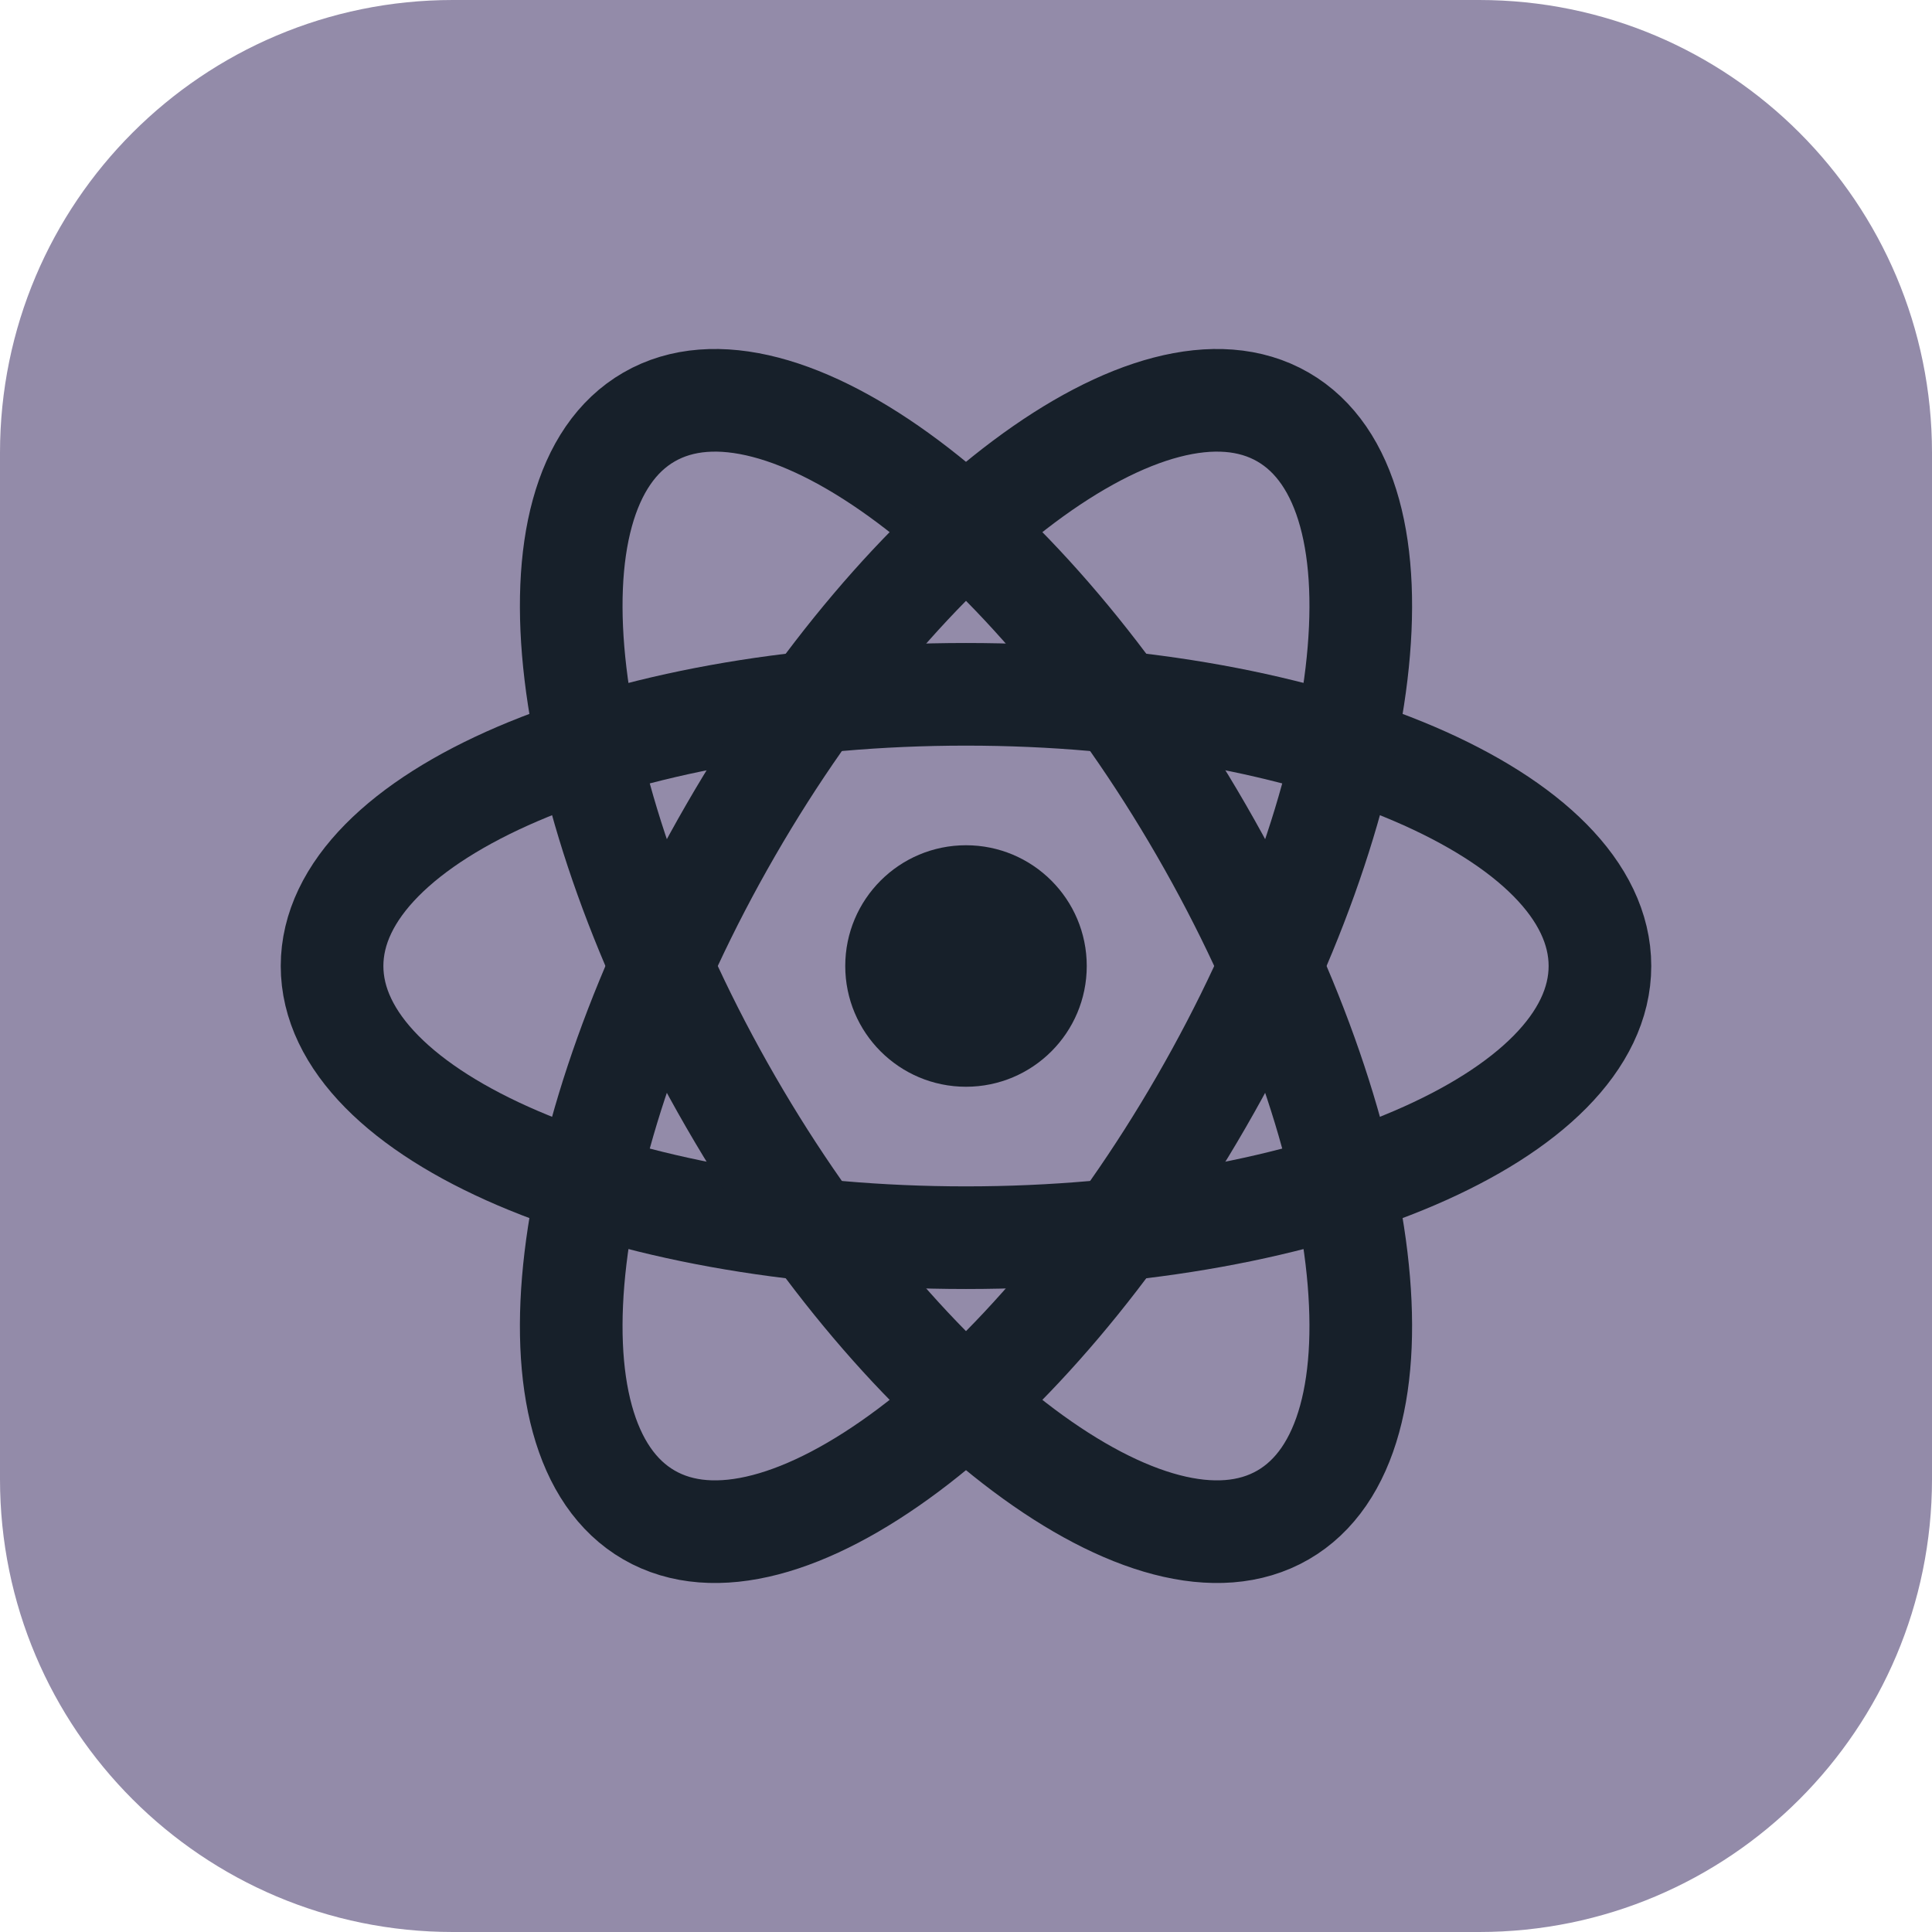
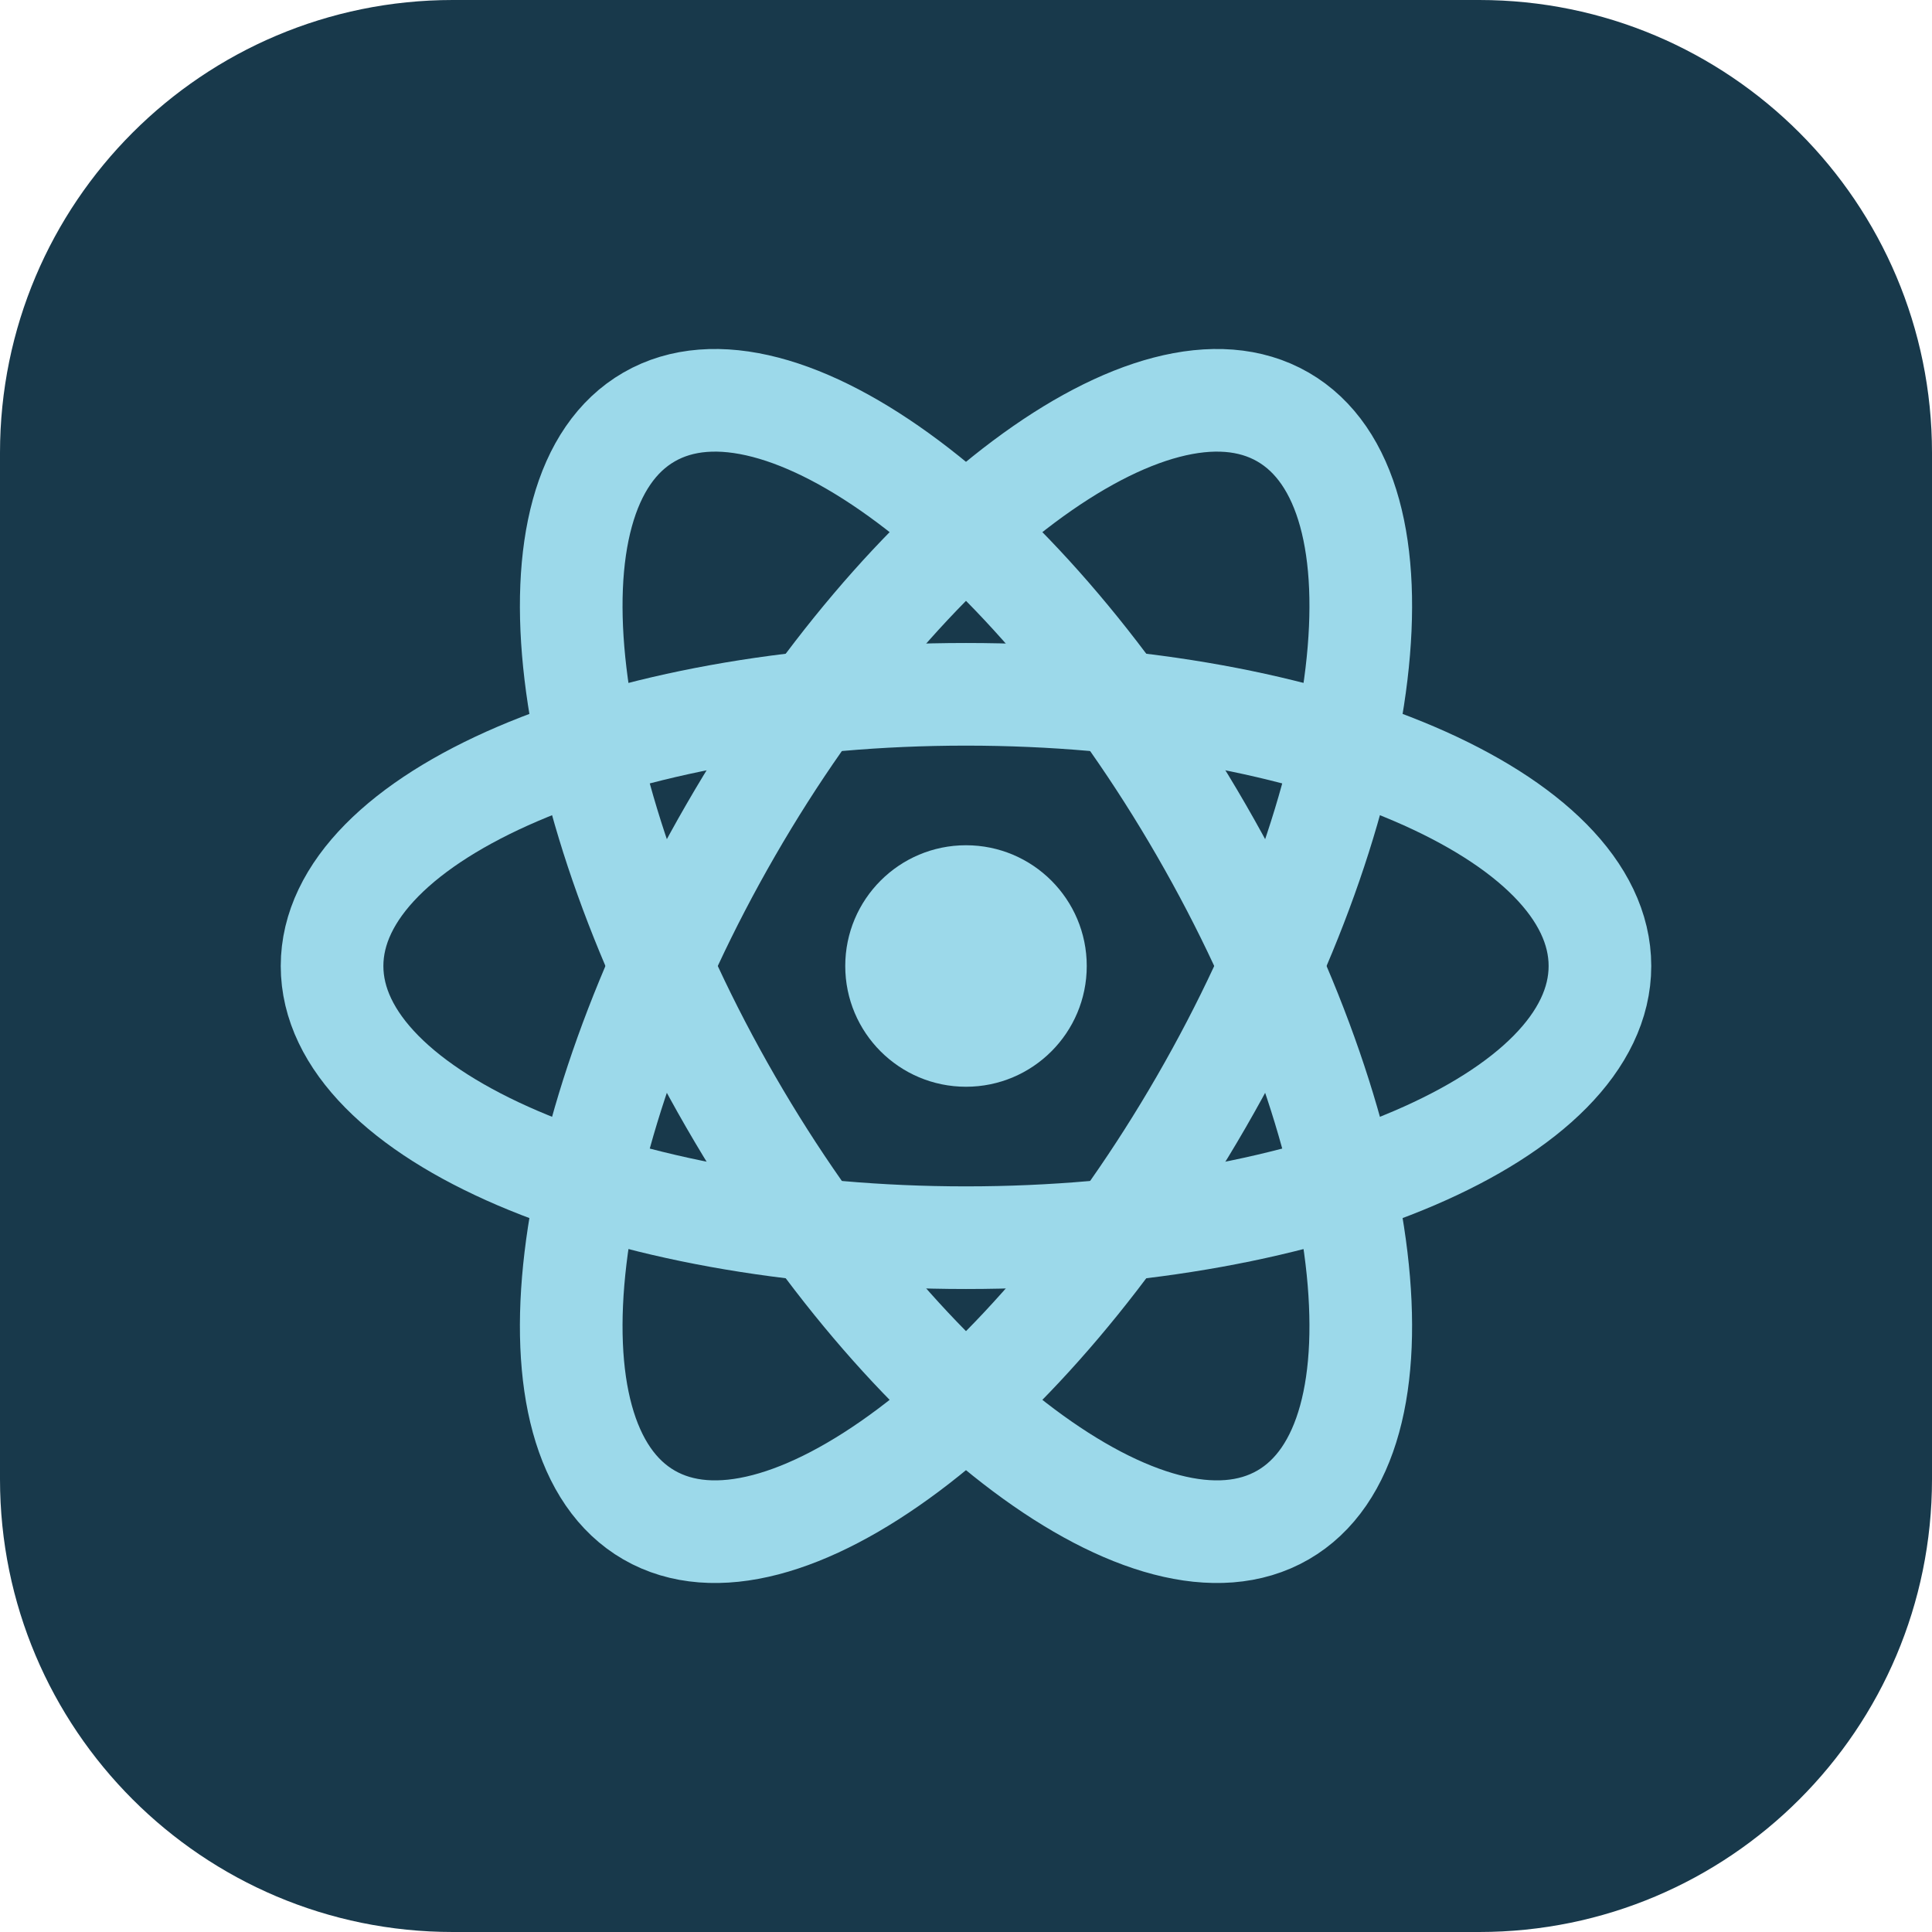
<svg xmlns="http://www.w3.org/2000/svg" viewBox="0 0 64 64">
-   <rect width="64" height="64" rx="15" fill="#938ba9" />
-   <g transform="translate(32 32)" fill="none" stroke="#17202a" stroke-width="3.4" stroke-linecap="round">
+   <rect width="64" height="64" rx="15" fill="#18394B" />
+   <g transform="translate(32 32)" fill="none" stroke="#9CD9EA" stroke-width="3.4" stroke-linecap="round">
    <ellipse rx="21" ry="9" transform="rotate(0)" />
    <ellipse rx="21" ry="9" transform="rotate(60)" />
    <ellipse rx="21" ry="9" transform="rotate(120)" />
  </g>
-   <circle cx="32" cy="32" r="4" fill="#17202a" />
+   <circle cx="32" cy="32" r="4" fill="#9CD9EA" />
</svg>
